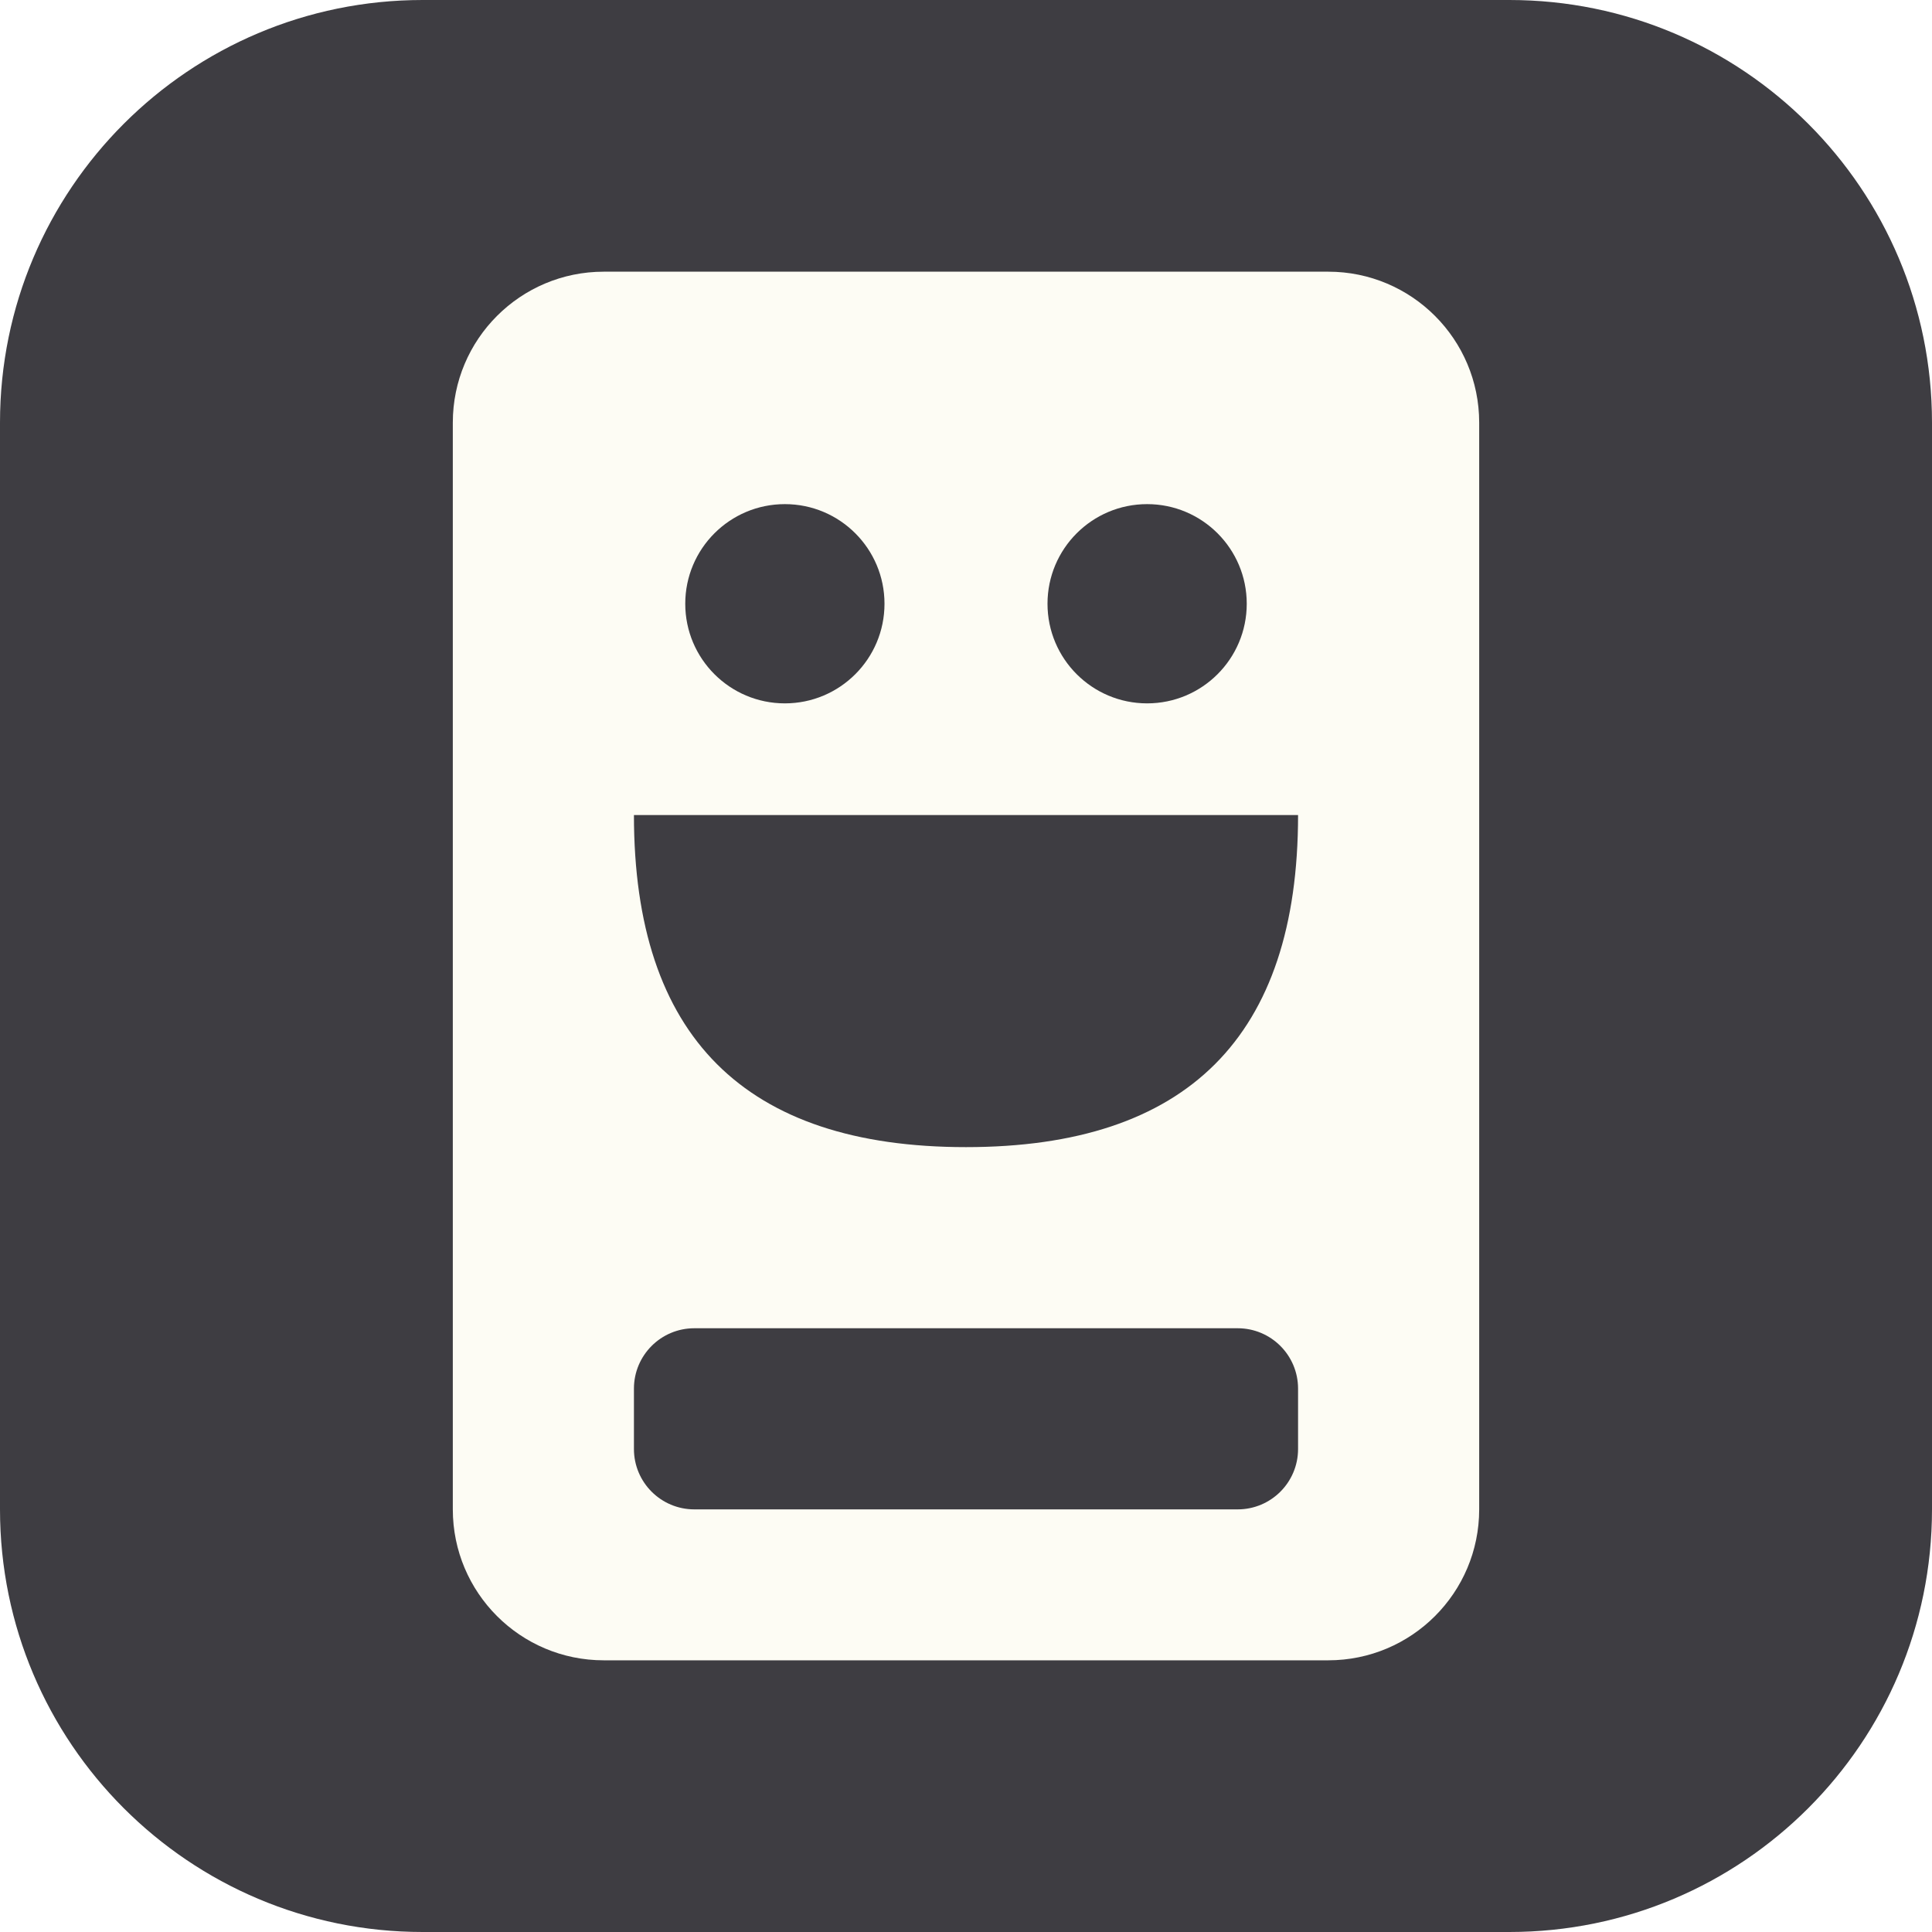
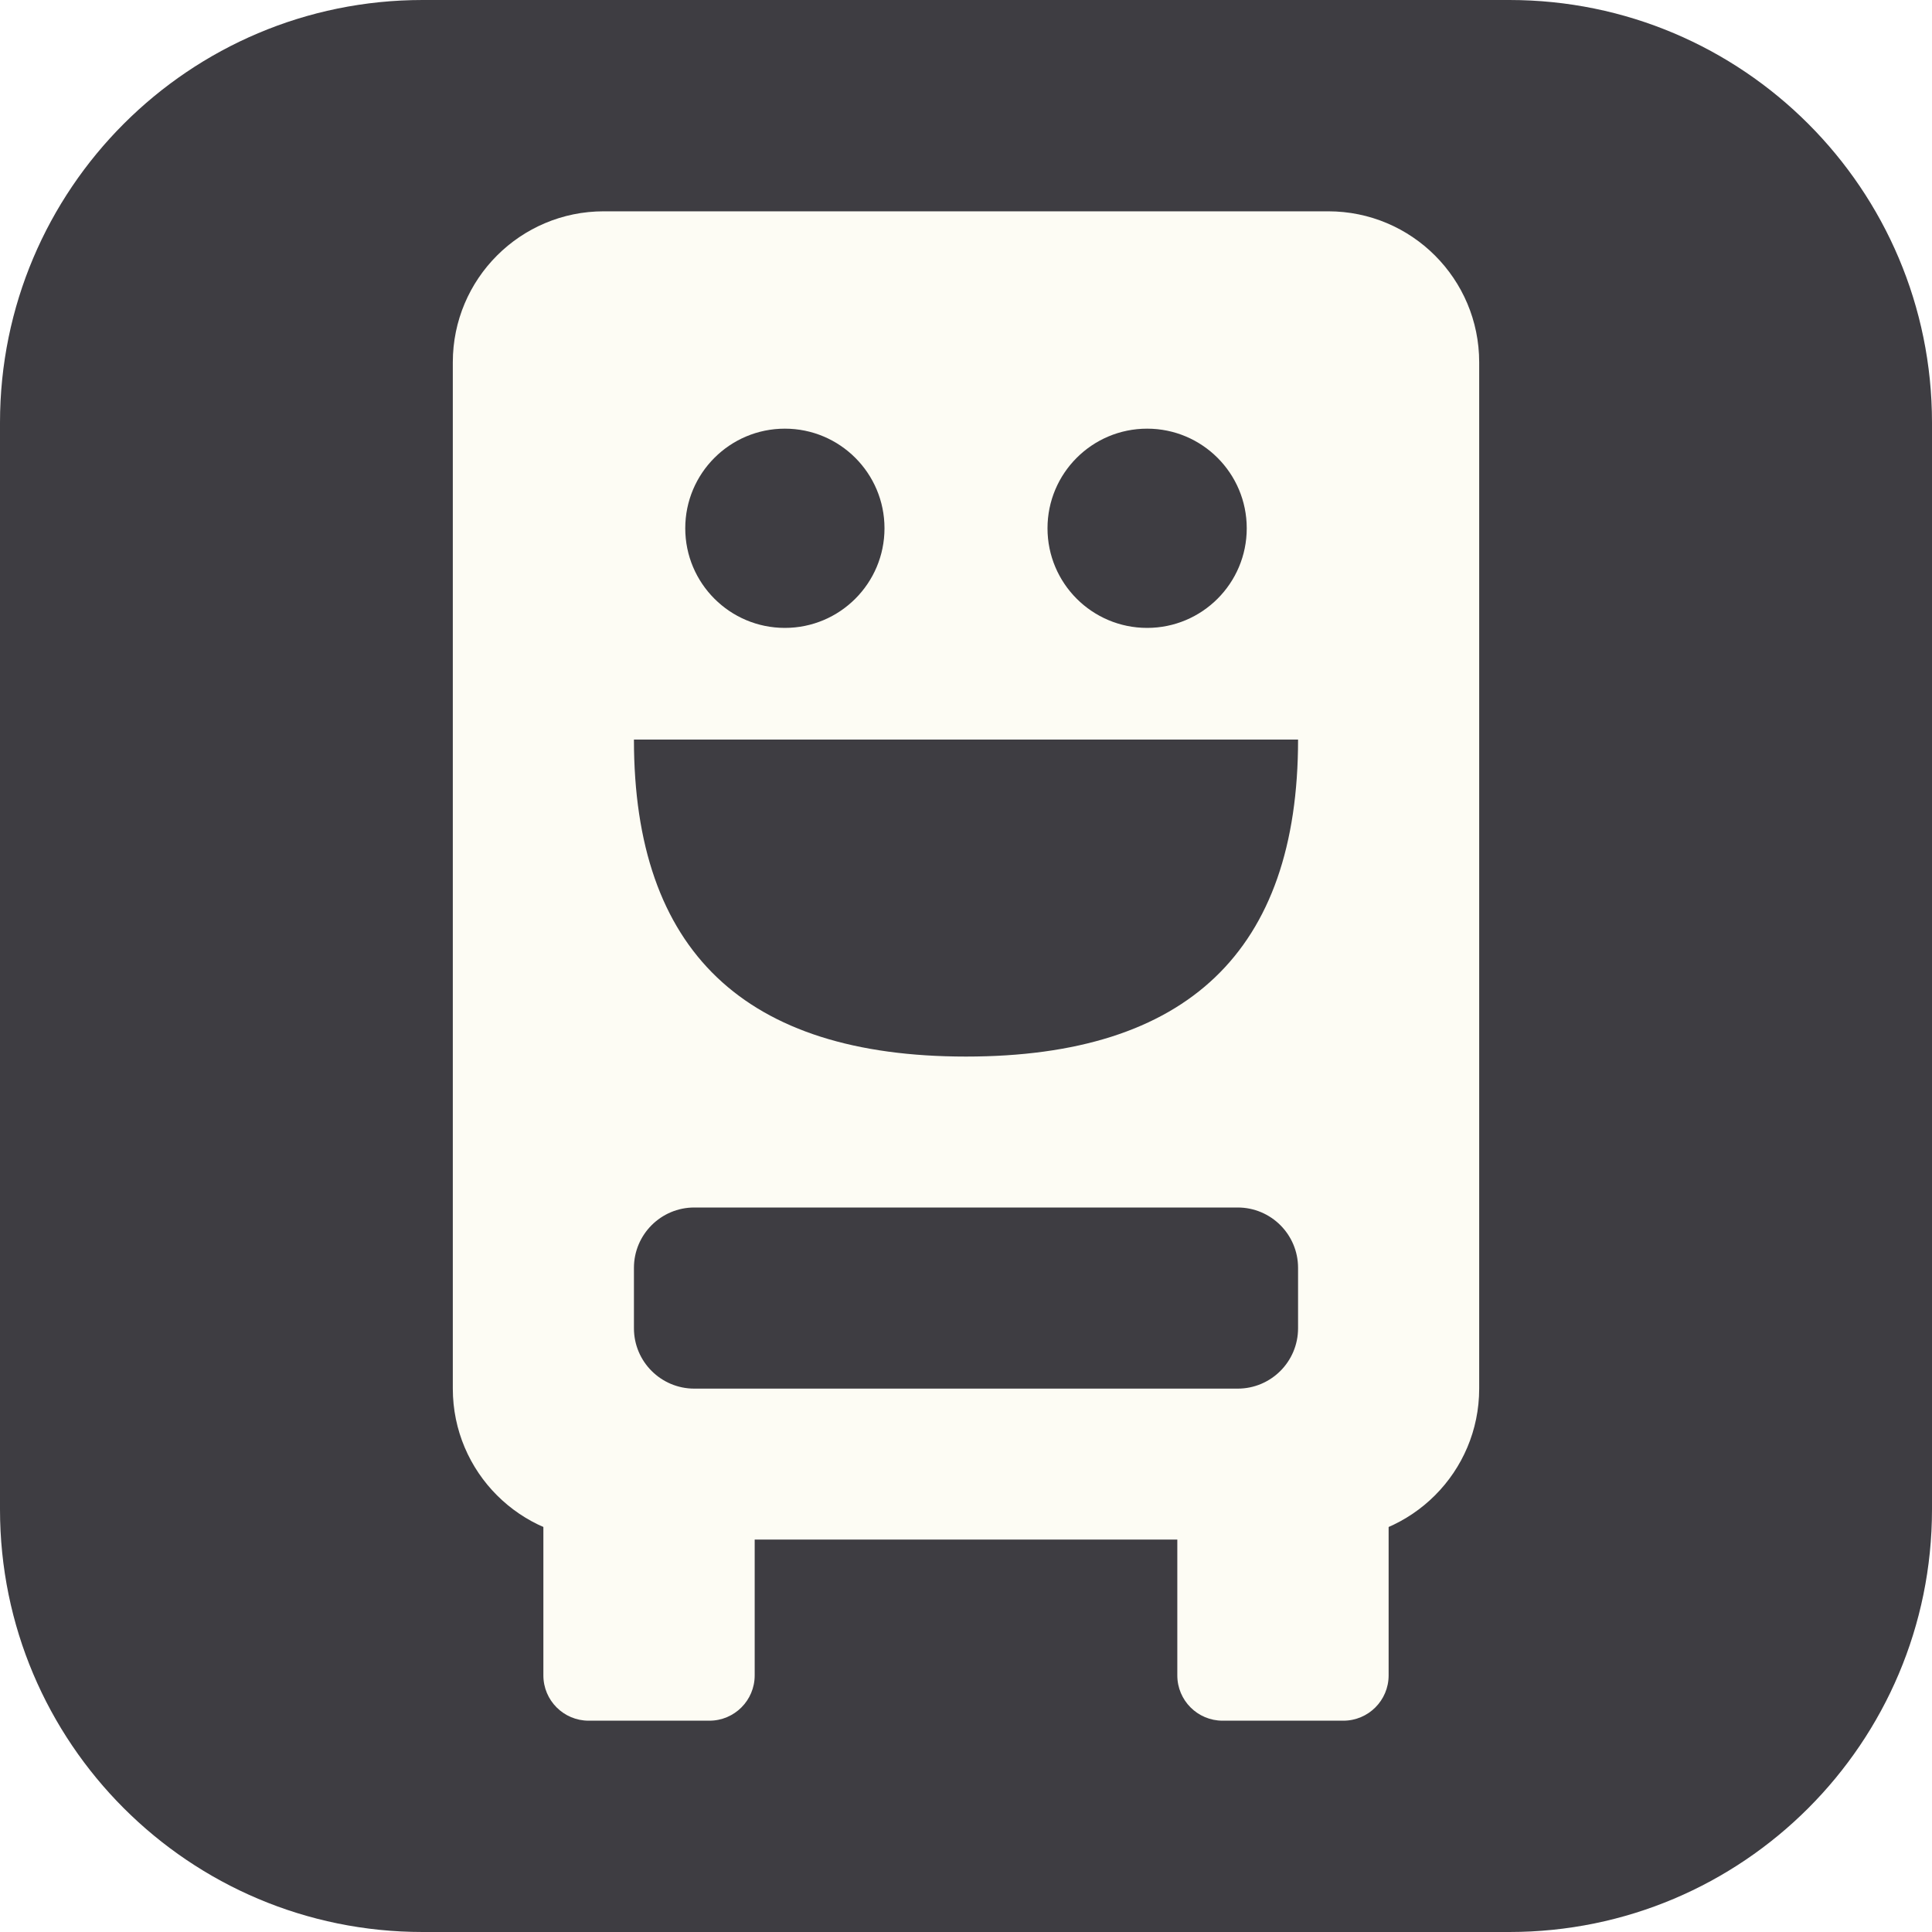
<svg xmlns="http://www.w3.org/2000/svg" viewBox="0 0 64 64">
  <style>
    .tile { fill: #3E3D42; }
    .body { fill: #FDFCF4; }
    .f { fill: #3E3D42; }
    .s { fill: none; stroke: #3E3D42; stroke-linecap: round; }
    @media (prefers-color-scheme: dark) {
      .tile { fill: #FDFCF4; }
      .body { fill: #3E3D42; }
      .f { fill: #FDFCF4; }
      .s { stroke: #FDFCF4; }
    }
  </style>
  <rect class="tile" width="64" height="64" rx="14" />
-   <rect class="body" x="15" y="9" width="34" height="46" rx="5" />
-   <circle class="f" cx="26" cy="20" r="3.3" />
-   <circle class="f" cx="38" cy="20" r="3.3" />
-   <path class="f" d="M21 27 L43 27 Q43 38 32 38 Q21 38 21 27 Z" />
-   <rect class="f" x="21" y="44" width="22" height="6" rx="2" />
+   <rect class="body" x="18" y="49" width="7" height="8" rx="1.5" />
+   <rect class="body" x="39" y="49" width="7" height="8" rx="1.5" />
+   <rect class="body" x="15" y="7" width="34" height="44" rx="5" />
+   <circle class="f" cx="26" cy="17.5" r="3.3" />
+   <circle class="f" cx="38" cy="17.5" r="3.3" />
+   <path class="f" d="M21 24.5 L43 24.5 Q43 35 32 35 Q21 35 21 24.5 Z" />
+   <rect class="f" x="21" y="40" width="22" height="6" rx="2" />
</svg>
